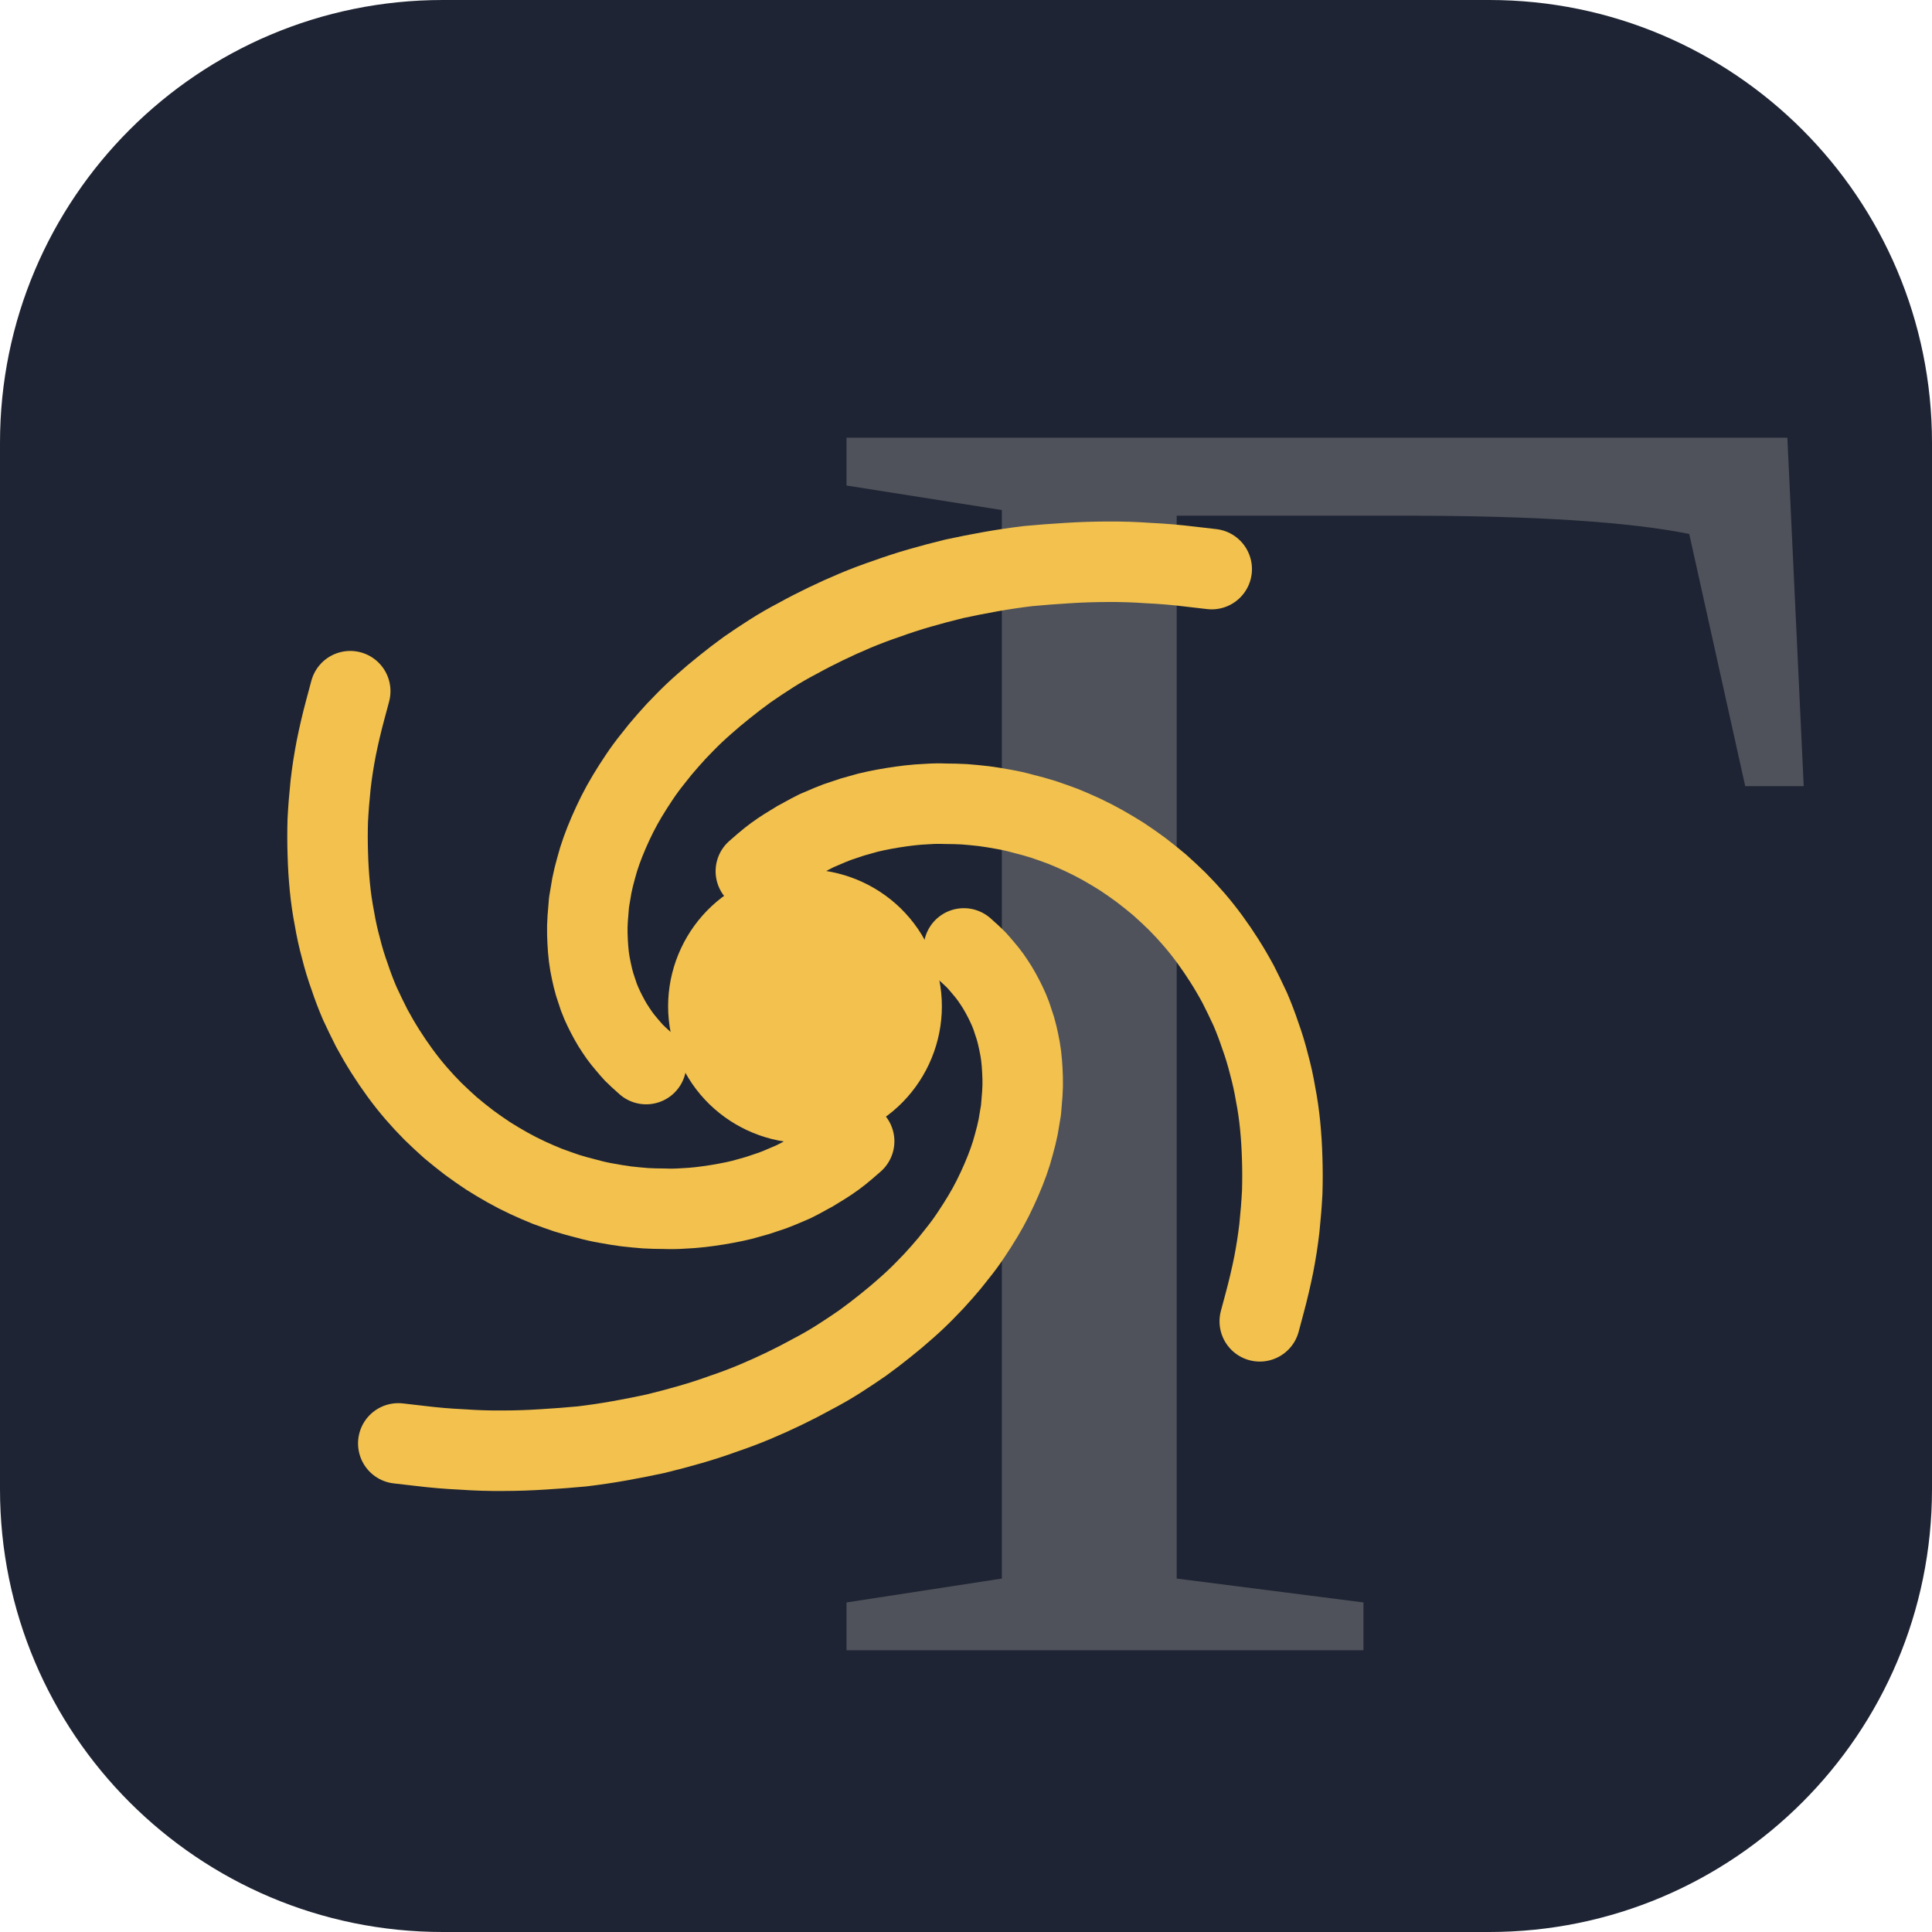
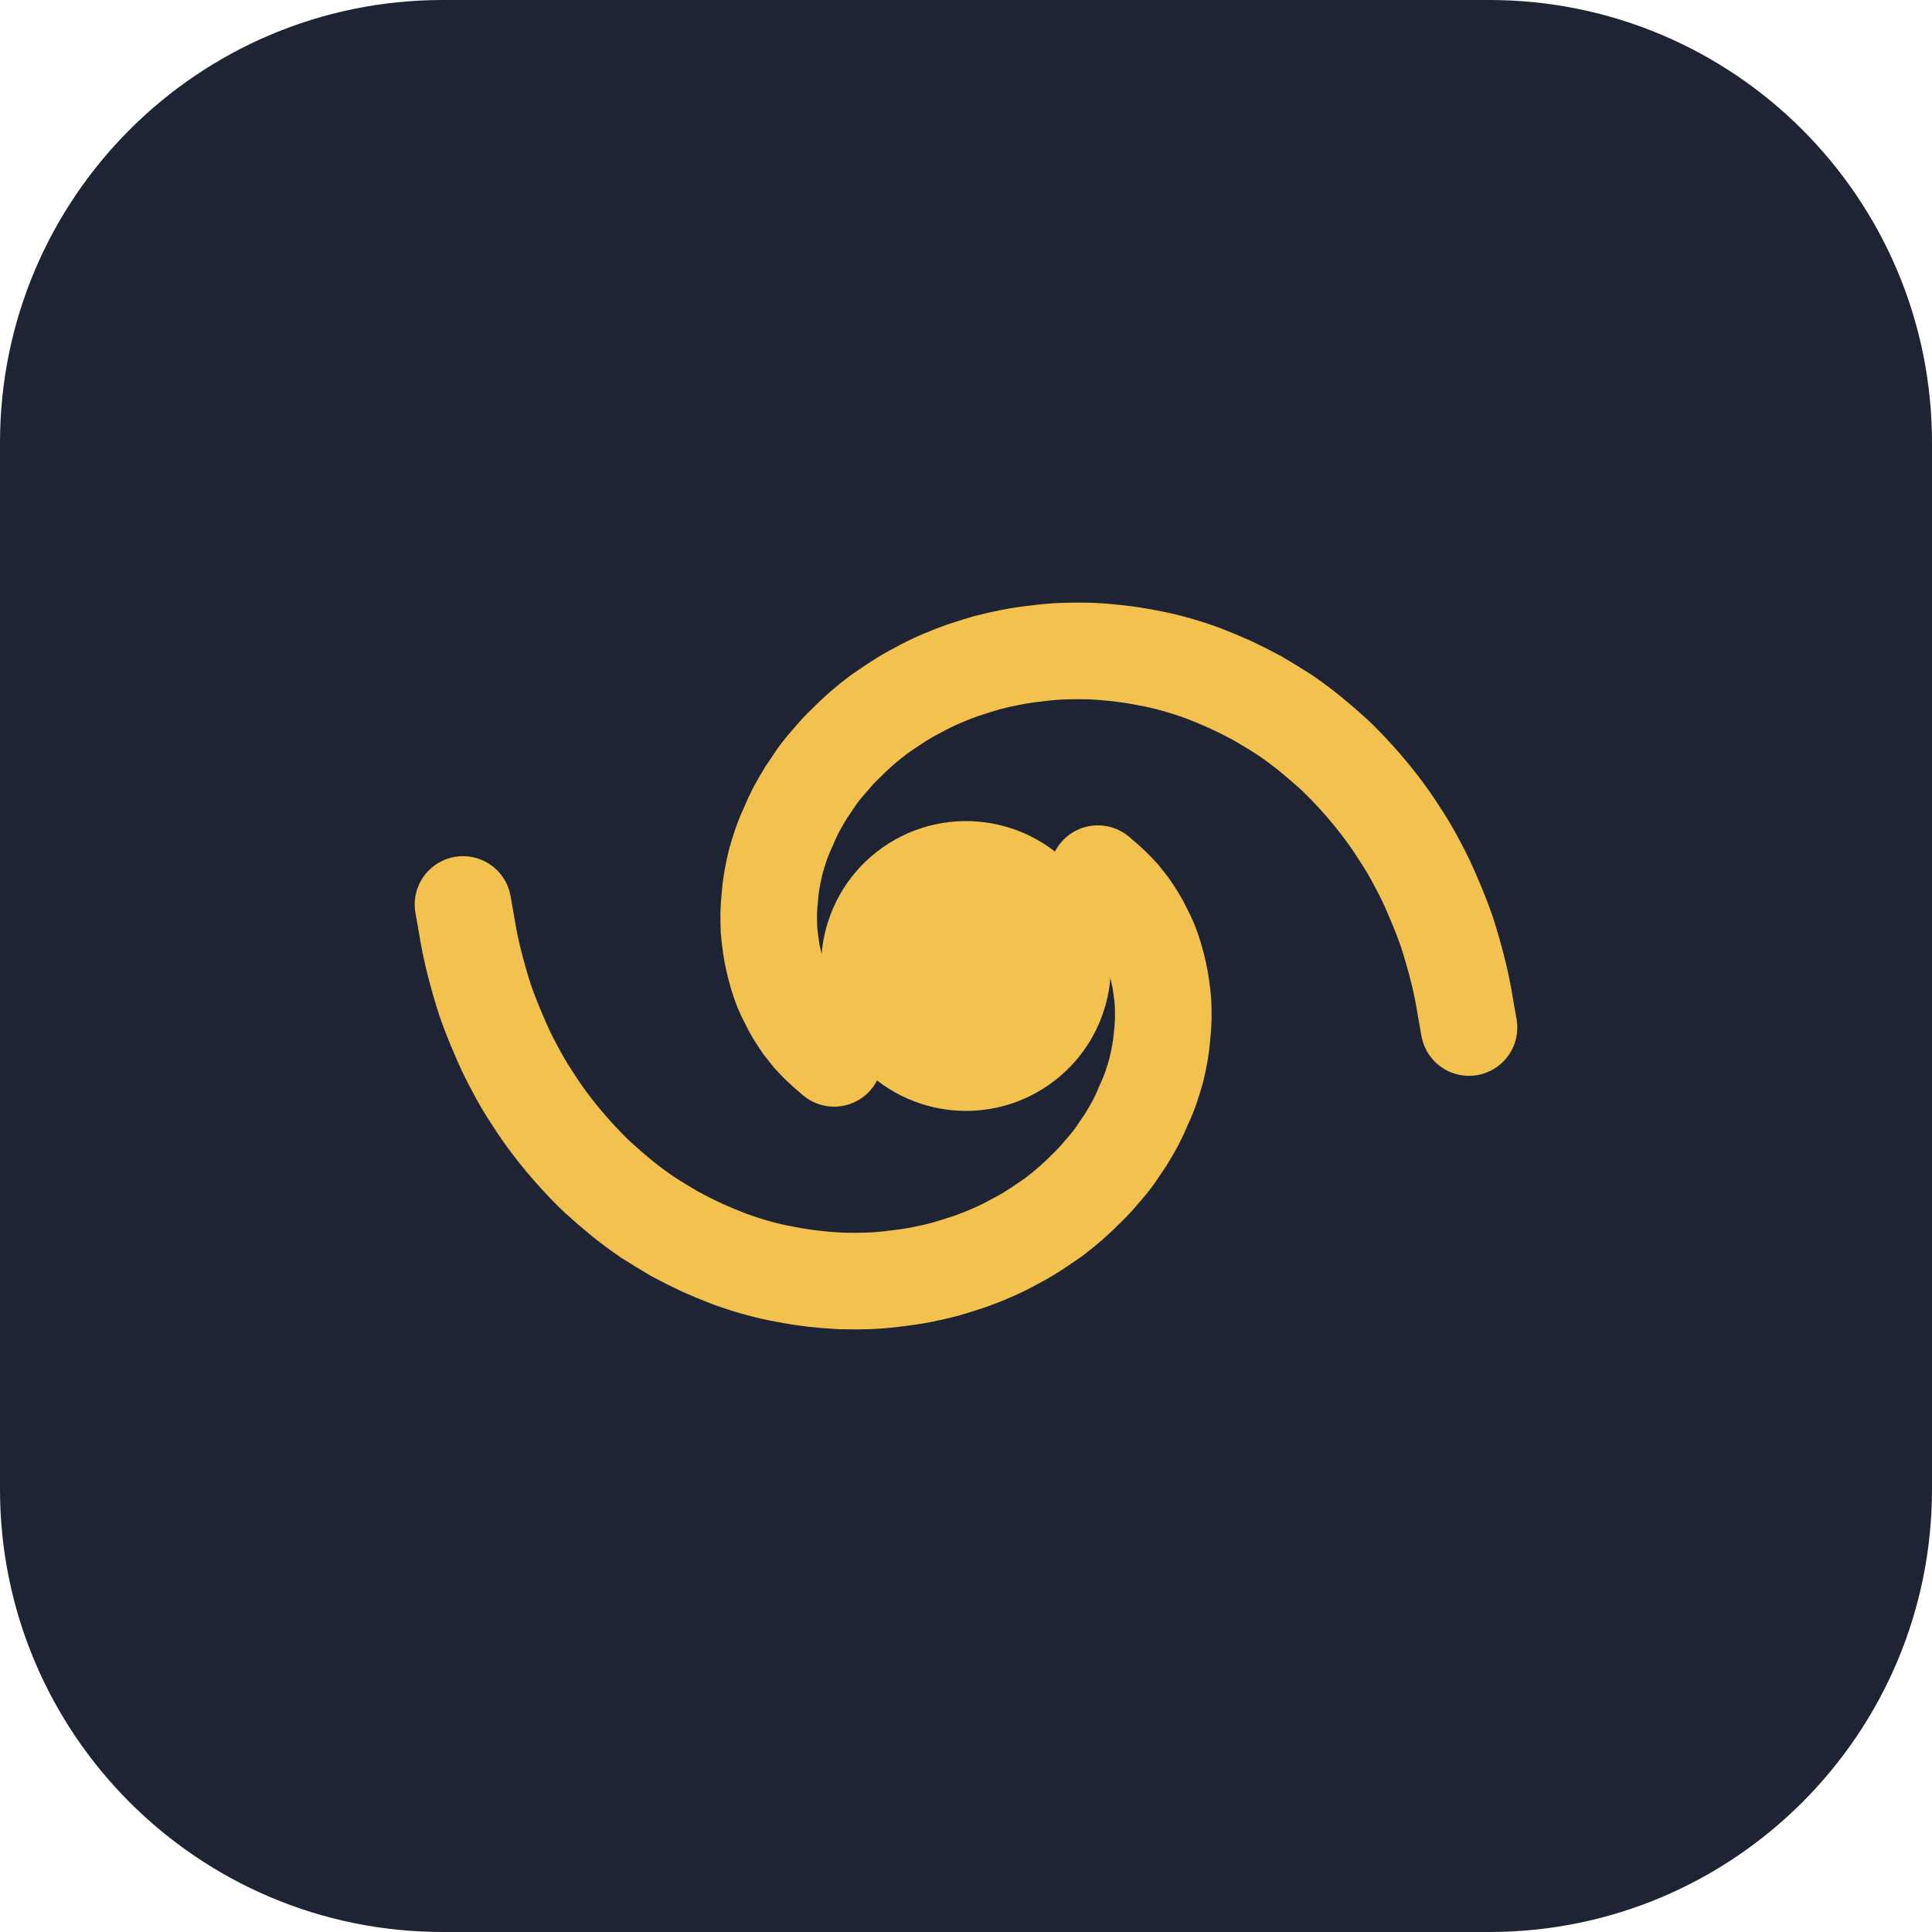
<svg xmlns="http://www.w3.org/2000/svg" viewBox="0 0 48 48">
  <rect width="48" height="48" rx="11" fill="#1e2433" />
-   <text x="33" y="41" text-anchor="middle" font-family="'Times New Roman',Times,serif" font-size="46" fill="rgba(236,230,218,0.24)">Γ</text>
-   <g transform="translate(20 25) rotate(-20)" fill="none" stroke="#f2c14e" stroke-width="2" stroke-linecap="round" stroke-linejoin="round">
-     <path d="M4.20,0.00 Q4.33,0.24 4.39,0.37 Q4.44,0.49 4.49,0.63 Q4.54,0.76 4.58,0.90 Q4.62,1.05 4.65,1.19 Q4.68,1.34 4.70,1.50 Q4.72,1.65 4.73,1.81 Q4.74,1.97 4.73,2.14 Q4.73,2.30 4.71,2.47 Q4.69,2.64 4.66,2.82 Q4.63,2.99 4.58,3.17 Q4.53,3.35 4.47,3.53 Q4.41,3.71 4.33,3.89 Q4.25,4.07 4.16,4.26 Q4.06,4.44 3.95,4.63 Q3.84,4.81 3.71,4.99 Q3.58,5.18 3.43,5.36 Q3.28,5.54 3.11,5.72 Q2.94,5.90 2.75,6.08 Q2.57,6.25 2.36,6.42 Q2.15,6.59 1.93,6.75 Q1.70,6.92 1.45,7.07 Q1.20,7.23 0.94,7.37 Q0.67,7.52 0.39,7.65 Q0.10,7.79 -0.21,7.91 Q-0.51,8.03 -0.84,8.14 Q-1.16,8.25 -1.51,8.35 Q-1.85,8.44 -2.21,8.52 Q-2.57,8.60 -2.95,8.65 Q-3.33,8.71 -3.73,8.75 Q-4.12,8.79 -4.53,8.81 Q-4.94,8.83 -5.37,8.82 Q-5.79,8.82 -6.23,8.79 Q-6.67,8.76 -7.12,8.71 Q-7.56,8.65 -8.02,8.57 Q-8.48,8.49 -8.95,8.38 Q-9.41,8.26 -9.88,8.12 Q-10.36,7.98 -10.83,7.81 Q-11.31,7.64 -11.78,7.43 Q-12.26,7.23 -12.73,6.99 L-13.21,6.75" />
-     <path d="M0.00,3.57 Q-0.28,3.68 -0.43,3.73 Q-0.58,3.78 -0.74,3.82 Q-0.90,3.86 -1.06,3.89 Q-1.23,3.93 -1.40,3.95 Q-1.58,3.98 -1.76,4.00 Q-1.94,4.01 -2.13,4.02 Q-2.32,4.03 -2.51,4.02 Q-2.71,4.02 -2.91,4.00 Q-3.11,3.99 -3.31,3.96 Q-3.52,3.93 -3.73,3.89 Q-3.94,3.85 -4.15,3.80 Q-4.36,3.75 -4.58,3.68 Q-4.79,3.62 -5.01,3.53 Q-5.23,3.45 -5.44,3.36 Q-5.66,3.26 -5.88,3.15 Q-6.09,3.04 -6.31,2.91 Q-6.52,2.79 -6.73,2.64 Q-6.94,2.50 -7.15,2.34 Q-7.35,2.18 -7.55,2.01 Q-7.75,1.83 -7.94,1.64 Q-8.14,1.44 -8.32,1.23 Q-8.50,1.02 -8.67,0.80 Q-8.84,0.57 -9.00,0.33 Q-9.16,0.08 -9.31,-0.18 Q-9.45,-0.44 -9.58,-0.71 Q-9.71,-0.99 -9.82,-1.28 Q-9.93,-1.57 -10.02,-1.88 Q-10.11,-2.19 -10.18,-2.51 Q-10.25,-2.83 -10.30,-3.17 Q-10.34,-3.50 -10.37,-3.85 Q-10.39,-4.20 -10.38,-4.56 Q-10.38,-4.92 -10.34,-5.30 Q-10.31,-5.67 -10.24,-6.05 Q-10.18,-6.43 -10.08,-6.82 Q-9.98,-7.21 -9.85,-7.60 Q-9.72,-8.00 -9.56,-8.40 Q-9.39,-8.80 -9.19,-9.21 Q-8.99,-9.61 -8.75,-10.01 Q-8.50,-10.42 -8.22,-10.82 L-7.94,-11.22" />
-     <path d="M-4.20,0.00 Q-4.33,-0.24 -4.39,-0.37 Q-4.44,-0.49 -4.49,-0.63 Q-4.54,-0.76 -4.58,-0.90 Q-4.62,-1.05 -4.65,-1.19 Q-4.68,-1.34 -4.70,-1.50 Q-4.72,-1.65 -4.73,-1.81 Q-4.74,-1.97 -4.73,-2.14 Q-4.73,-2.30 -4.71,-2.47 Q-4.69,-2.64 -4.66,-2.82 Q-4.63,-2.99 -4.58,-3.17 Q-4.53,-3.35 -4.47,-3.53 Q-4.41,-3.71 -4.33,-3.89 Q-4.25,-4.07 -4.16,-4.26 Q-4.06,-4.44 -3.95,-4.63 Q-3.84,-4.81 -3.71,-4.99 Q-3.58,-5.18 -3.43,-5.36 Q-3.28,-5.54 -3.11,-5.72 Q-2.94,-5.90 -2.75,-6.08 Q-2.57,-6.25 -2.36,-6.42 Q-2.15,-6.59 -1.93,-6.75 Q-1.70,-6.92 -1.45,-7.07 Q-1.20,-7.23 -0.94,-7.37 Q-0.67,-7.52 -0.39,-7.65 Q-0.10,-7.79 0.21,-7.91 Q0.51,-8.03 0.84,-8.14 Q1.16,-8.25 1.51,-8.35 Q1.85,-8.44 2.21,-8.52 Q2.57,-8.60 2.95,-8.65 Q3.33,-8.71 3.73,-8.75 Q4.12,-8.79 4.53,-8.81 Q4.94,-8.83 5.37,-8.82 Q5.79,-8.82 6.23,-8.79 Q6.67,-8.76 7.12,-8.71 Q7.56,-8.65 8.02,-8.57 Q8.48,-8.49 8.95,-8.38 Q9.41,-8.26 9.88,-8.12 Q10.36,-7.98 10.83,-7.81 Q11.31,-7.64 11.78,-7.43 Q12.26,-7.23 12.73,-6.99 L13.21,-6.75" />
-     <path d="M-0.00,-3.57 Q0.28,-3.68 0.43,-3.73 Q0.58,-3.78 0.74,-3.82 Q0.90,-3.86 1.06,-3.89 Q1.23,-3.93 1.40,-3.95 Q1.58,-3.98 1.76,-4.00 Q1.94,-4.01 2.13,-4.02 Q2.32,-4.03 2.51,-4.02 Q2.71,-4.02 2.91,-4.00 Q3.11,-3.99 3.31,-3.96 Q3.52,-3.93 3.73,-3.89 Q3.94,-3.85 4.15,-3.80 Q4.36,-3.75 4.58,-3.68 Q4.79,-3.62 5.01,-3.53 Q5.23,-3.45 5.44,-3.36 Q5.66,-3.26 5.88,-3.15 Q6.09,-3.04 6.31,-2.91 Q6.52,-2.79 6.73,-2.64 Q6.94,-2.50 7.15,-2.34 Q7.35,-2.18 7.55,-2.01 Q7.75,-1.83 7.94,-1.64 Q8.14,-1.44 8.32,-1.23 Q8.50,-1.02 8.67,-0.80 Q8.84,-0.57 9.00,-0.33 Q9.16,-0.08 9.31,0.18 Q9.45,0.44 9.58,0.71 Q9.71,0.99 9.82,1.28 Q9.93,1.57 10.02,1.88 Q10.11,2.19 10.18,2.51 Q10.25,2.83 10.30,3.17 Q10.34,3.50 10.37,3.85 Q10.39,4.20 10.38,4.56 Q10.38,4.92 10.34,5.30 Q10.31,5.67 10.24,6.05 Q10.18,6.43 10.08,6.82 Q9.98,7.21 9.85,7.60 Q9.72,8.00 9.56,8.40 Q9.39,8.80 9.19,9.21 Q8.99,9.61 8.75,10.01 Q8.50,10.42 8.22,10.82 L7.94,11.22" />
-     <circle r="3.4" fill="#f2c14e" stroke="none" />
+   <g transform="translate(24 24) rotate(-35)" fill="none" stroke="#f2c14e" stroke-width="2.4" stroke-linecap="round">
+     <path d="M4.00,0.00 Q4.08,0.30 4.11,0.46 Q4.14,0.62 4.16,0.78 Q4.17,0.95 4.18,1.11 Q4.18,1.28 4.17,1.45 Q4.16,1.62 4.13,1.80 Q4.11,1.97 4.07,2.15 Q4.03,2.32 3.97,2.50 Q3.91,2.68 3.84,2.85 Q3.77,3.03 3.68,3.20 Q3.59,3.38 3.49,3.55 Q3.38,3.72 3.26,3.89 Q3.14,4.05 3.00,4.21 Q2.87,4.37 2.71,4.53 Q2.56,4.68 2.39,4.83 Q2.22,4.97 2.03,5.11 Q1.85,5.24 1.64,5.36 Q1.44,5.49 1.23,5.60 Q1.01,5.71 0.78,5.81 Q0.55,5.90 0.31,5.99 Q0.07,6.07 -0.19,6.13 Q-0.44,6.20 -0.70,6.24 Q-0.97,6.29 -1.24,6.32 Q-1.52,6.35 -1.80,6.36 Q-2.08,6.36 -2.37,6.35 Q-2.66,6.34 -2.95,6.30 Q-3.24,6.27 -3.54,6.21 Q-3.84,6.15 -4.13,6.07 Q-4.43,5.98 -4.73,5.88 Q-5.03,5.77 -5.32,5.64 Q-5.61,5.51 -5.90,5.35 Q-6.19,5.20 -6.47,5.02 Q-6.76,4.83 -7.03,4.63 Q-7.30,4.42 -7.56,4.19 Q-7.82,3.96 -8.07,3.70 Q-8.32,3.45 -8.55,3.17 Q-8.78,2.89 -8.99,2.59 Q-9.20,2.28 -9.39,1.96 Q-9.58,1.63 -9.75,1.29 Q-9.91,0.94 -10.06,0.58 Q-10.20,0.21 -10.31,-0.17 Q-10.42,-0.56 -10.51,-0.96 Q-10.59,-1.36 -10.64,-1.78 Q-10.69,-2.19 -10.71,-2.62 Q-10.73,-3.05 -10.71,-3.48 Q-10.70,-3.92 -10.64,-4.37 Q-10.59,-4.81 -10.49,-5.26 Q-10.40,-5.71 -10.27,-6.17 Q-10.13,-6.62 -9.96,-7.07 Q-9.79,-7.52 -9.57,-7.97 L-9.36,-8.42" />
+     <path d="M-4.00,0.00 Q-4.08,-0.30 -4.11,-0.46 Q-4.14,-0.62 -4.16,-0.78 Q-4.17,-0.95 -4.18,-1.11 Q-4.18,-1.28 -4.17,-1.45 Q-4.16,-1.62 -4.13,-1.80 Q-4.11,-1.97 -4.07,-2.15 Q-4.03,-2.32 -3.97,-2.50 Q-3.91,-2.68 -3.84,-2.85 Q-3.77,-3.03 -3.68,-3.20 Q-3.59,-3.38 -3.49,-3.55 Q-3.38,-3.72 -3.26,-3.89 Q-3.14,-4.05 -3.00,-4.21 Q-2.87,-4.37 -2.71,-4.53 Q-2.56,-4.68 -2.39,-4.83 Q-2.22,-4.97 -2.03,-5.11 Q-1.85,-5.24 -1.64,-5.36 Q-1.44,-5.49 -1.23,-5.60 Q-1.01,-5.71 -0.78,-5.81 Q-0.55,-5.90 -0.31,-5.99 Q-0.07,-6.07 0.19,-6.13 Q0.44,-6.20 0.70,-6.24 Q0.97,-6.29 1.24,-6.32 Q1.52,-6.35 1.80,-6.36 Q2.08,-6.36 2.37,-6.35 Q2.66,-6.34 2.95,-6.30 Q3.24,-6.27 3.54,-6.21 Q3.84,-6.15 4.13,-6.07 Q4.43,-5.98 4.73,-5.88 Q5.03,-5.77 5.32,-5.64 Q5.61,-5.51 5.90,-5.35 Q6.19,-5.20 6.47,-5.02 Q6.76,-4.83 7.03,-4.63 Q7.30,-4.42 7.56,-4.19 Q7.82,-3.96 8.07,-3.70 Q8.32,-3.45 8.55,-3.17 Q8.78,-2.89 8.99,-2.59 Q9.20,-2.28 9.39,-1.96 Q9.58,-1.63 9.75,-1.29 Q9.91,-0.94 10.06,-0.58 Q10.20,-0.21 10.31,0.17 Q10.42,0.56 10.51,0.96 Q10.59,1.36 10.64,1.78 Q10.69,2.19 10.71,2.62 Q10.73,3.05 10.71,3.48 Q10.70,3.92 10.64,4.37 Q10.59,4.81 10.49,5.26 Q10.40,5.71 10.27,6.17 Q10.13,6.62 9.96,7.07 Q9.79,7.52 9.57,7.97 L9.36,8.42" />
+     <circle r="3.6" fill="#f2c14e" stroke="none" />
  </g>
</svg>
